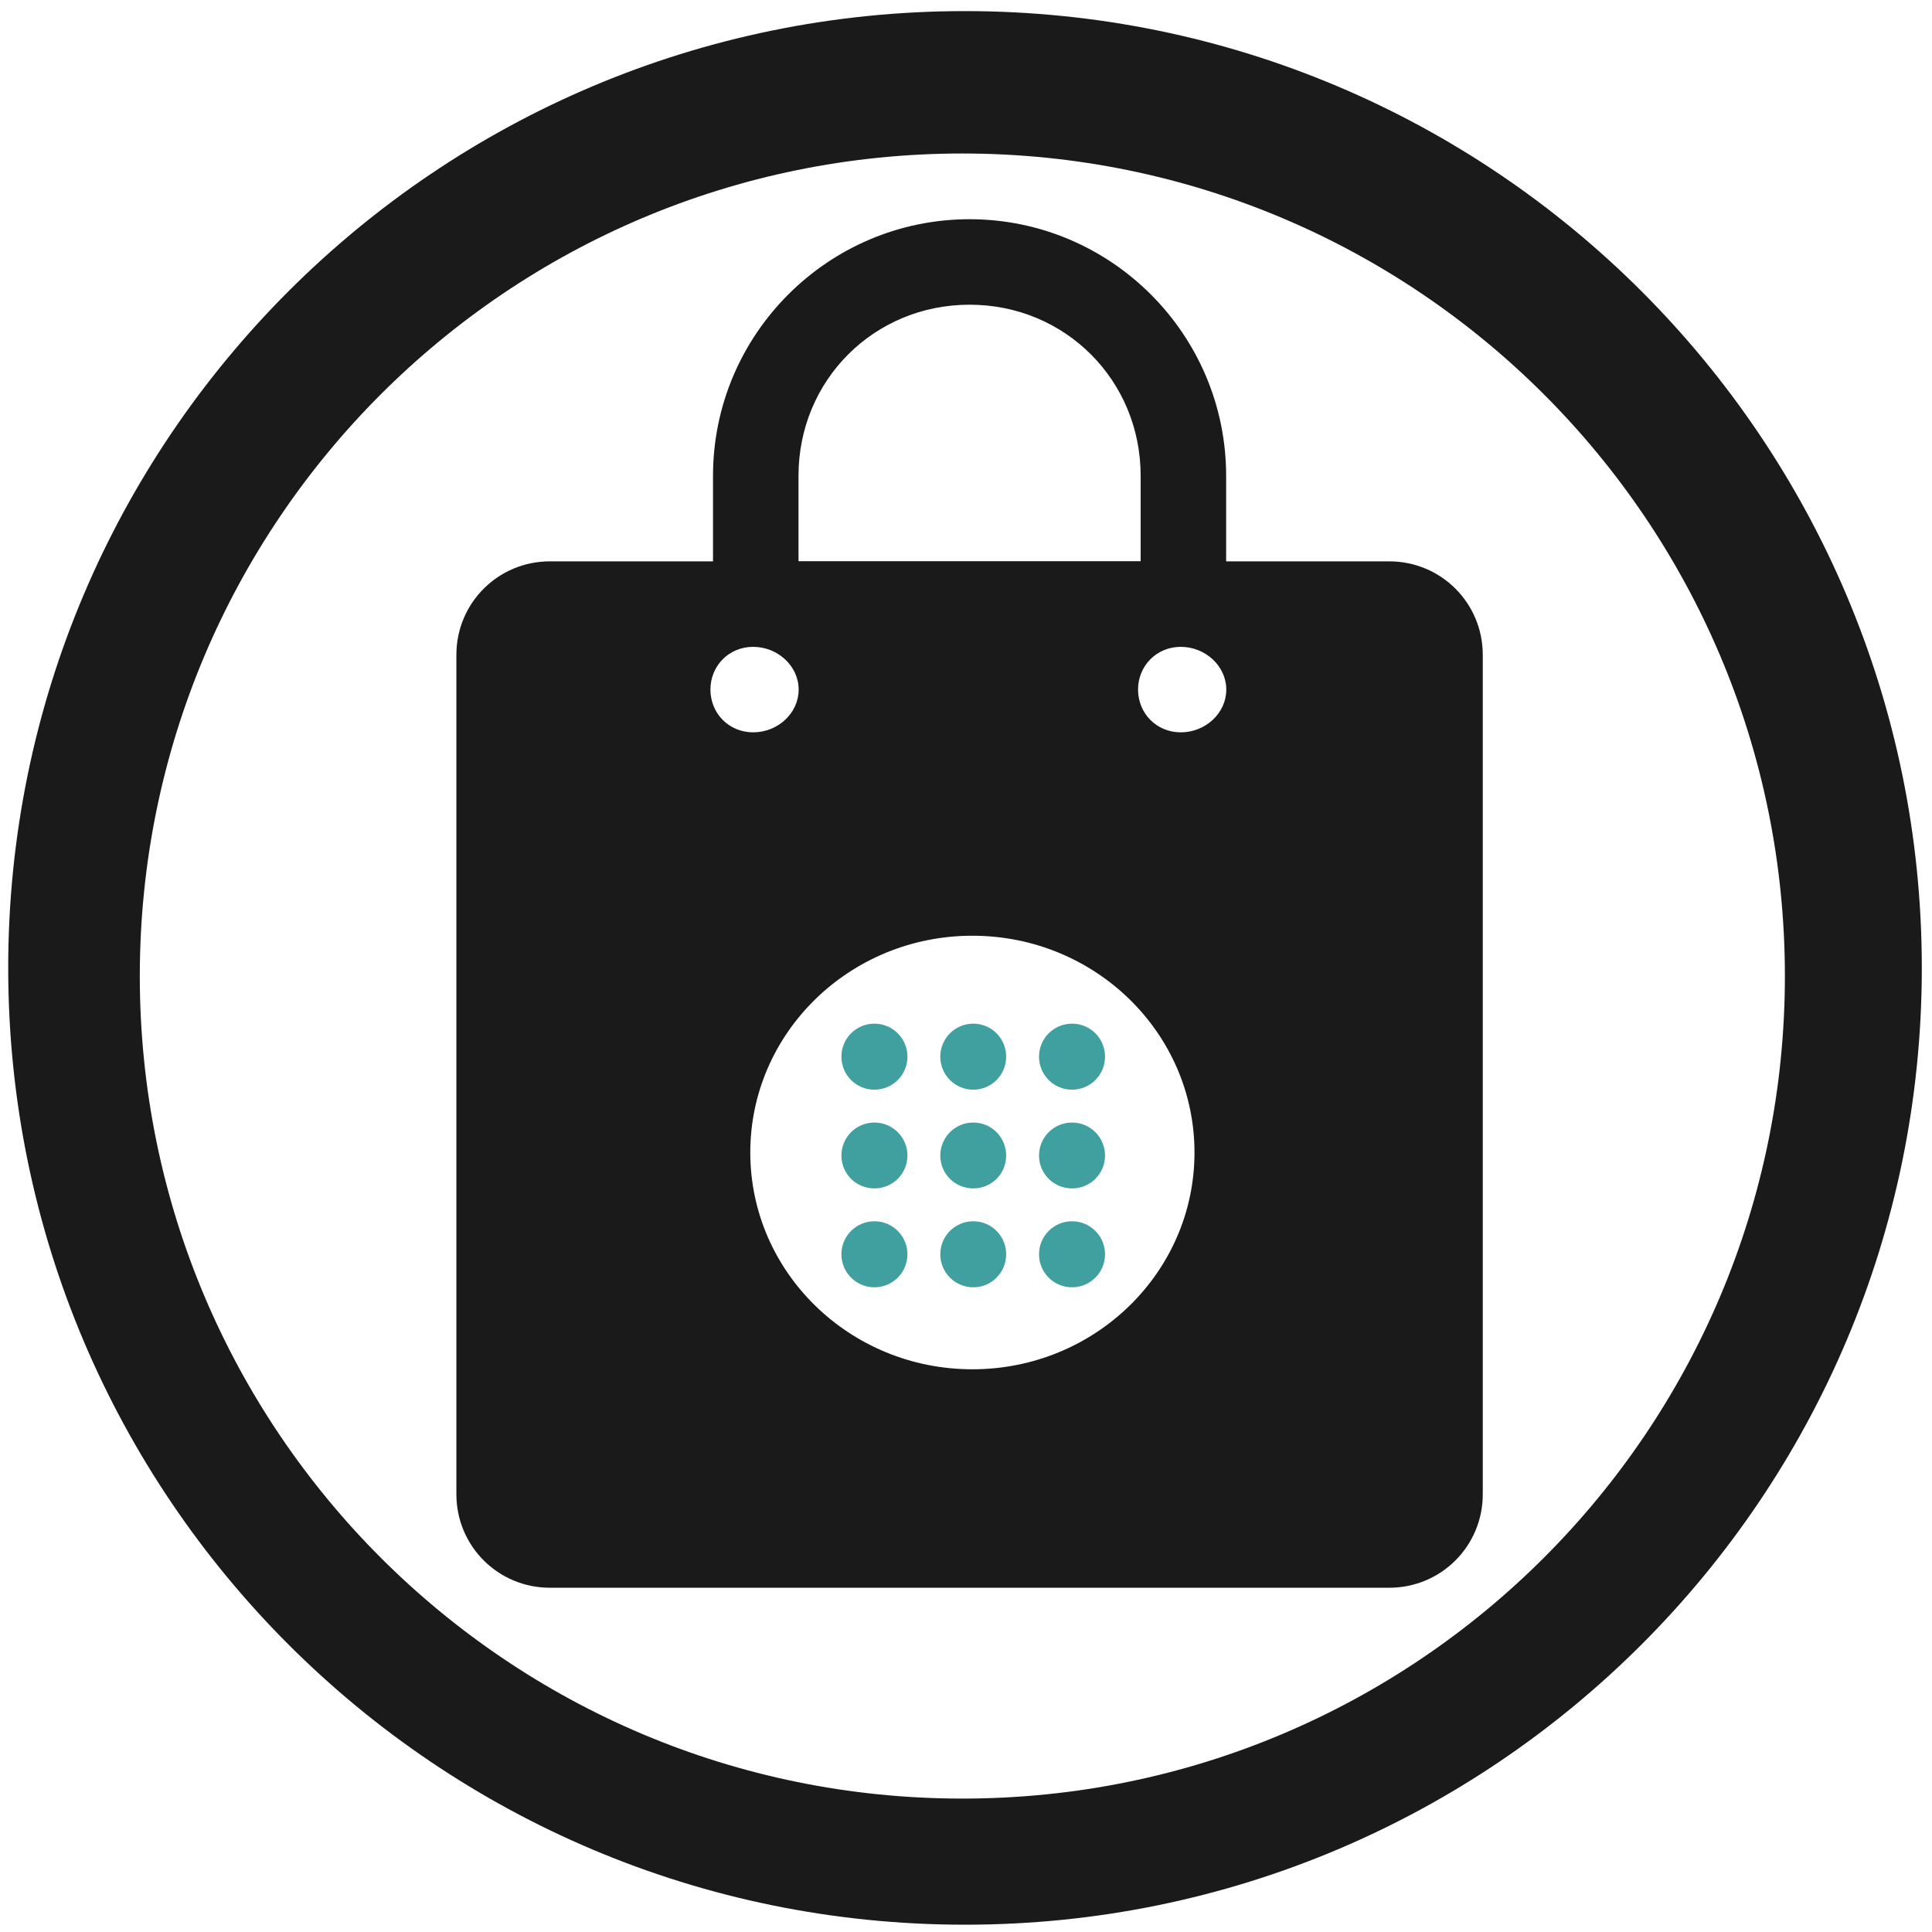
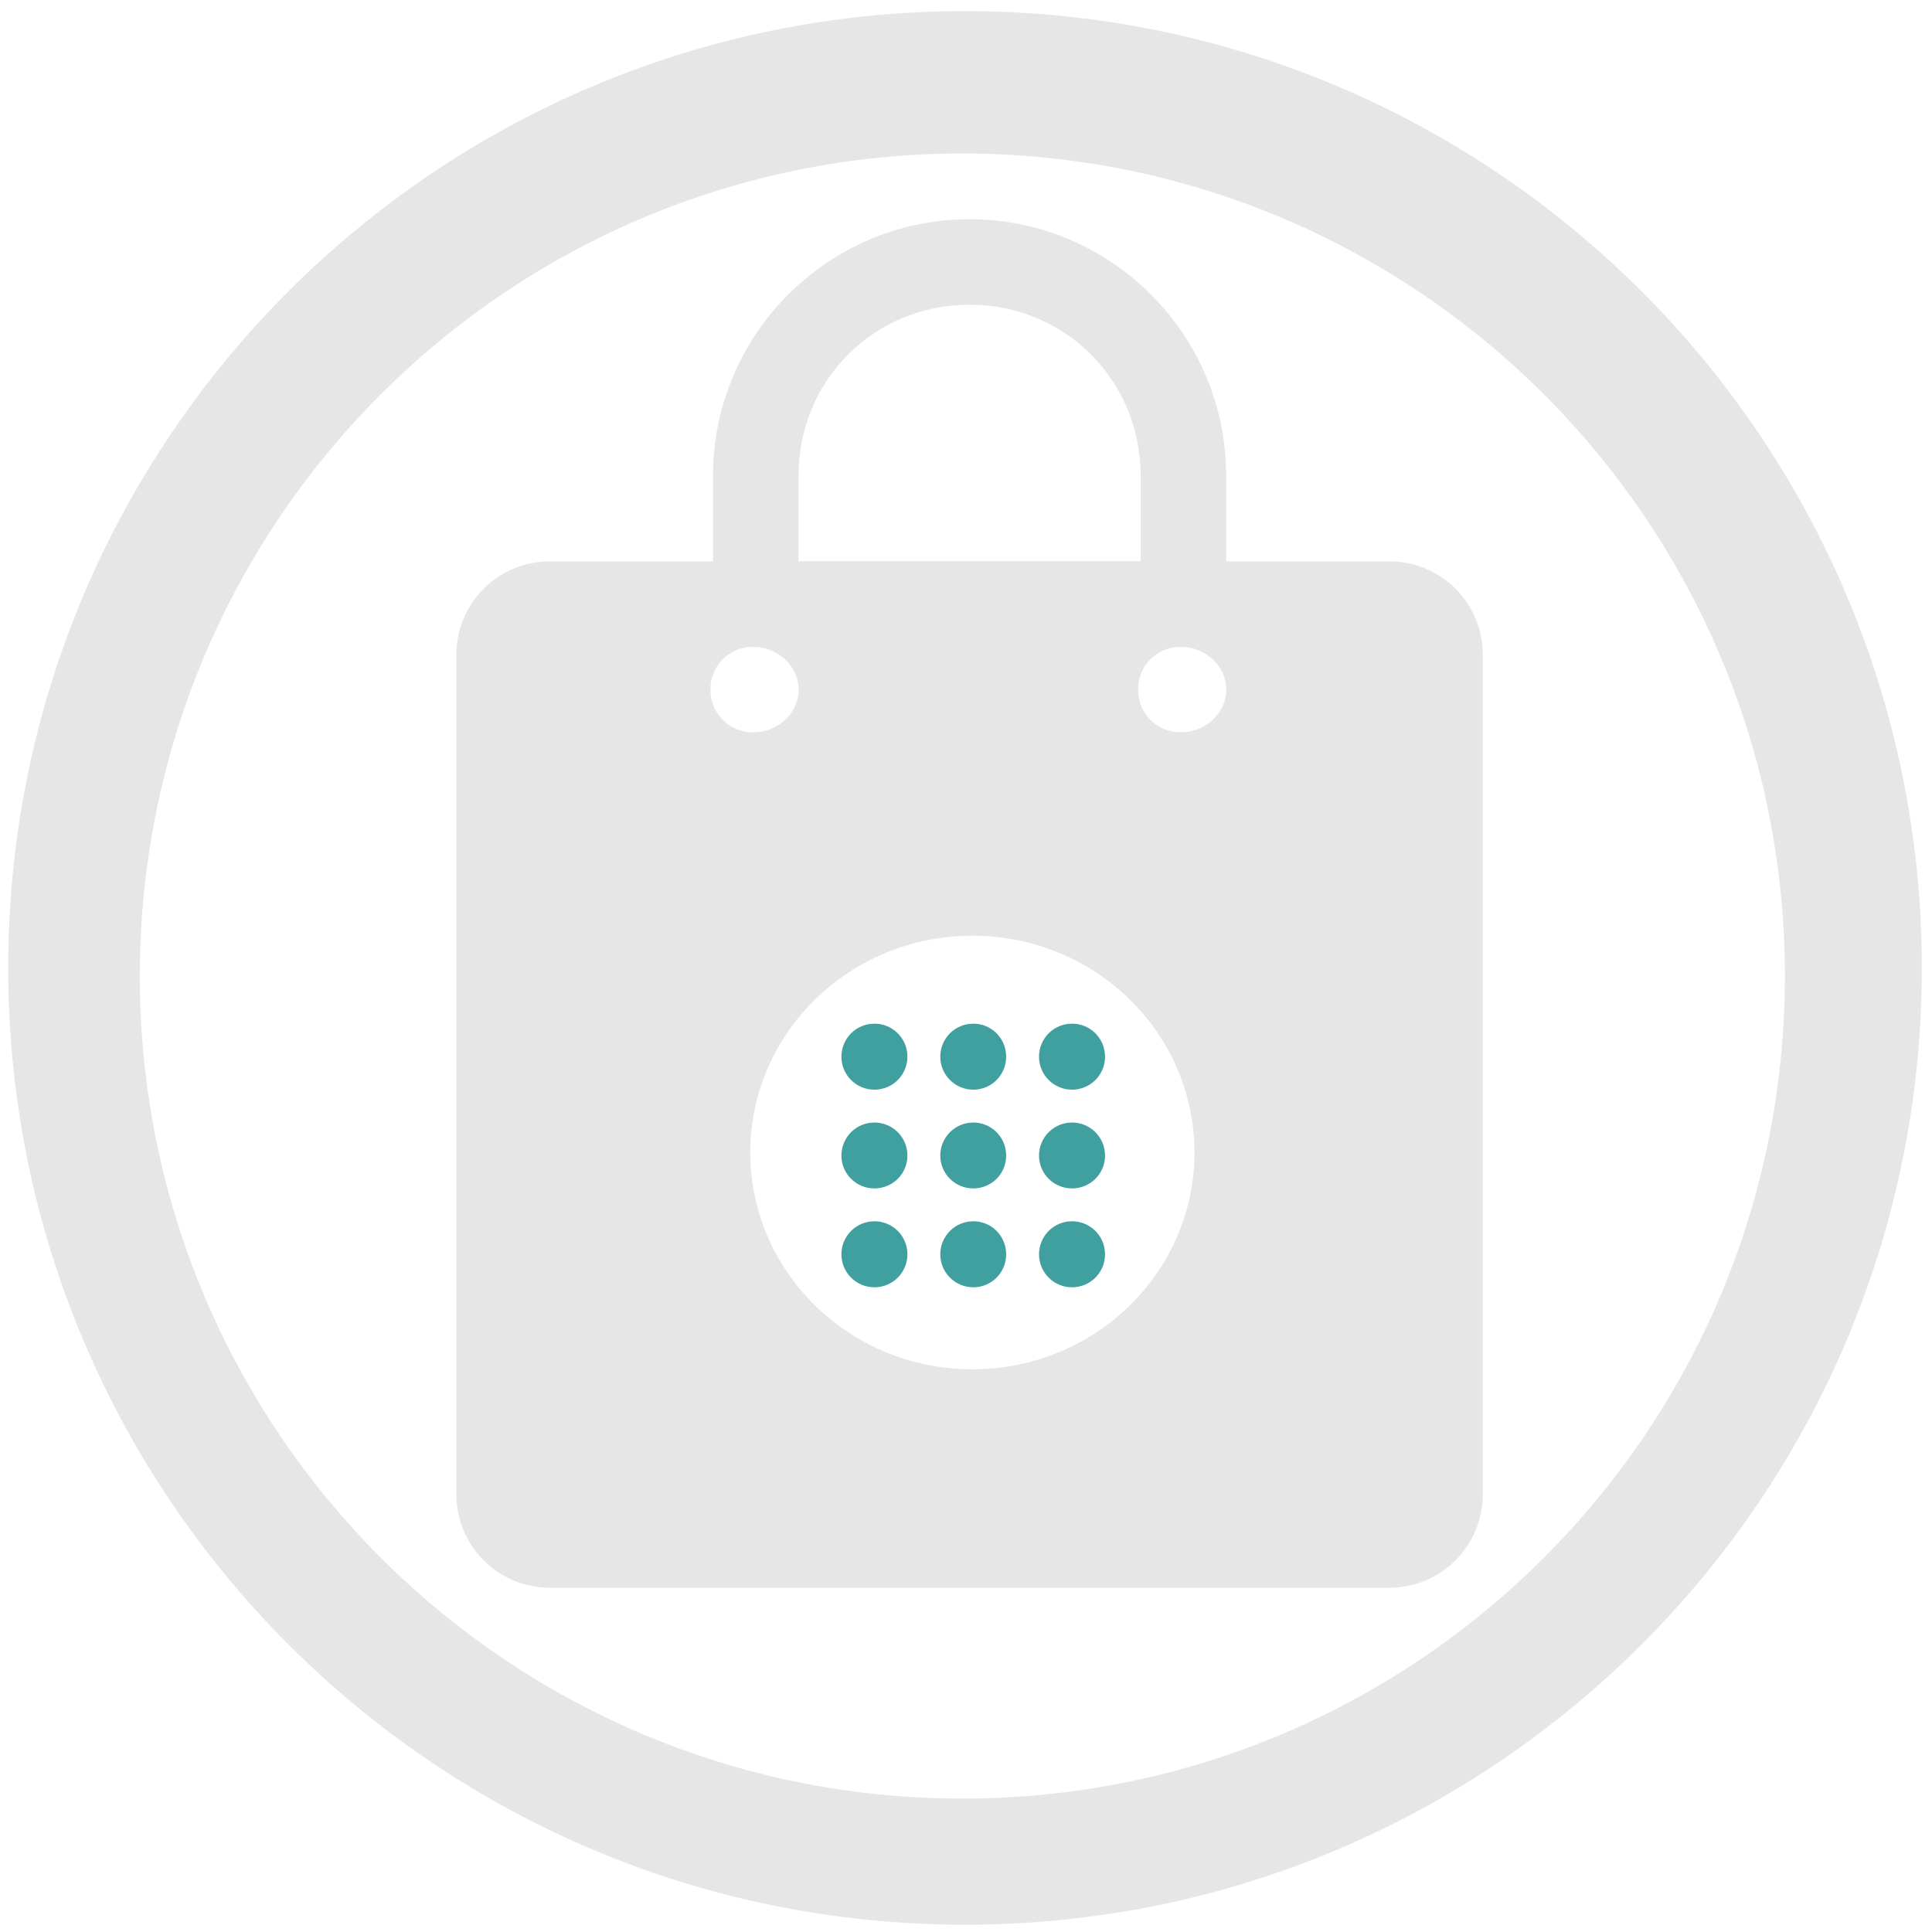
<svg xmlns="http://www.w3.org/2000/svg" width="48" height="48" viewBox="0 0 12.7 12.7" version="1.1" id="svg829">
  <defs id="defs823" />
  <g id="layer1" transform="translate(0,-284.3)">
-     <g id="g907">
-       <path id="path846" d="m 6.344,284.373 a 6.289,6.289 0 0 0 -6.29,6.29 6.289,6.289 0 0 0 6.29,6.289 6.289,6.289 0 0 0 6.289,-6.289 6.289,6.289 0 0 0 -6.289,-6.29 z m -0.018,0.936 a 5.407,5.407 0 0 1 5.407,5.407 5.407,5.407 0 0 1 -5.407,5.407 5.407,5.407 0 0 1 -5.407,-5.407 5.407,5.407 0 0 1 5.407,-5.407 z m 0.048,0.432 c -0.93,0 -1.687,0.757 -1.687,1.687 v 0.562 H 3.615 c -0.341,0 -0.615,0.274 -0.615,0.615 v 5.517 c 0,0.341 0.274,0.615 0.615,0.615 h 5.517 c 0.341,0 0.615,-0.274 0.615,-0.615 v -5.517 c 0,-0.341 -0.274,-0.615 -0.615,-0.615 H 8.06 v -0.562 c 0,-0.93 -0.757,-1.687 -1.687,-1.687 z m 0,0.562 c 0.628,0 1.124,0.497 1.124,1.124 v 0.562 H 5.249 v -0.562 c 0,-0.628 0.497,-1.124 1.124,-1.124 z m -1.423,2.249 c 0.161,0 0.299,0.126 0.299,0.281 0,0.155 -0.137,0.281 -0.299,0.281 -0.161,0 -0.281,-0.126 -0.281,-0.281 0,-0.155 0.12,-0.281 0.281,-0.281 z m 2.811,0 c 0.161,0 0.299,0.126 0.299,0.281 0,0.155 -0.137,0.281 -0.299,0.281 -0.161,0 -0.281,-0.126 -0.281,-0.281 0,-0.155 0.12,-0.281 0.281,-0.281 z m -1.37,1.899 a 1.46,1.425 0 0 1 1.46,1.425 1.46,1.425 0 0 1 -1.46,1.425 1.46,1.425 0 0 1 -1.46,-1.425 1.46,1.425 0 0 1 1.46,-1.425 z" style="fill:#1a1a1a;fill-opacity:1;stroke-width:0.139" />
-       <path id="path832" d="m 5.748,291.029 c -0.12,0 -0.217,0.097 -0.217,0.217 0,0.12 0.097,0.217 0.217,0.217 0.12,0 0.217,-0.097 0.217,-0.217 0,-0.12 -0.097,-0.217 -0.217,-0.217 z m 0.65,0 c -0.12,0 -0.217,0.097 -0.217,0.217 0,0.12 0.097,0.217 0.217,0.217 0.12,0 0.216,-0.097 0.216,-0.217 0,-0.12 -0.096,-0.217 -0.216,-0.217 z m 0.649,0 c -0.12,0 -0.217,0.097 -0.217,0.217 0,0.12 0.097,0.217 0.217,0.217 0.12,0 0.217,-0.097 0.217,-0.217 0,-0.12 -0.097,-0.217 -0.217,-0.217 z m -1.299,0.65 c -0.12,0 -0.217,0.097 -0.217,0.217 0,0.12 0.097,0.216 0.217,0.216 0.12,0 0.217,-0.096 0.217,-0.216 0,-0.12 -0.097,-0.217 -0.217,-0.217 z m 0.65,0 c -0.12,0 -0.217,0.097 -0.217,0.217 0,0.12 0.097,0.216 0.217,0.216 0.12,0 0.216,-0.096 0.216,-0.216 0,-0.12 -0.096,-0.217 -0.216,-0.217 z m 0.649,0 c -0.12,0 -0.217,0.097 -0.217,0.217 0,0.12 0.097,0.216 0.217,0.216 0.12,0 0.217,-0.096 0.217,-0.216 0,-0.12 -0.097,-0.217 -0.217,-0.217 z m -1.299,0.649 c -0.12,0 -0.217,0.097 -0.217,0.217 0,0.12 0.097,0.217 0.217,0.217 0.12,0 0.217,-0.097 0.217,-0.217 0,-0.12 -0.097,-0.217 -0.217,-0.217 z m 0.65,0 c -0.12,0 -0.217,0.097 -0.217,0.217 0,0.12 0.097,0.217 0.217,0.217 0.12,0 0.216,-0.097 0.216,-0.217 0,-0.12 -0.096,-0.217 -0.216,-0.217 z m 0.649,0 c -0.12,0 -0.217,0.097 -0.217,0.217 0,0.12 0.097,0.217 0.217,0.217 0.12,0 0.217,-0.097 0.217,-0.217 0,-0.12 -0.097,-0.217 -0.217,-0.217 z" style="opacity:0.75;fill:#008080;fill-opacity:1;stroke-width:0.139" />
-     </g>
+     <path style="fill:#e6e6e6;fill-opacity:1;stroke-width:0.139" d="m 6.344,284.373 a 6.289,6.289 0 0 0 -6.29,6.29 6.289,6.289 0 0 0 6.29,6.289 6.289,6.289 0 0 0 6.289,-6.289 6.289,6.289 0 0 0 -6.289,-6.29 z m -0.018,0.936 a 5.407,5.407 0 0 1 5.407,5.407 5.407,5.407 0 0 1 -5.407,5.407 5.407,5.407 0 0 1 -5.407,-5.407 5.407,5.407 0 0 1 5.407,-5.407 z m 0.048,0.432 c -0.93,0 -1.687,0.757 -1.687,1.687 v 0.562 H 3.615 c -0.341,0 -0.615,0.274 -0.615,0.615 v 5.517 c 0,0.341 0.274,0.615 0.615,0.615 h 5.517 c 0.341,0 0.615,-0.274 0.615,-0.615 v -5.517 c 0,-0.341 -0.274,-0.615 -0.615,-0.615 H 8.06 v -0.562 c 0,-0.93 -0.757,-1.687 -1.687,-1.687 z m 0,0.562 c 0.628,0 1.124,0.497 1.124,1.124 v 0.562 H 5.249 v -0.562 c 0,-0.628 0.497,-1.124 1.124,-1.124 z m -1.423,2.249 c 0.161,0 0.299,0.126 0.299,0.281 0,0.155 -0.137,0.281 -0.299,0.281 -0.161,0 -0.281,-0.126 -0.281,-0.281 0,-0.155 0.12,-0.281 0.281,-0.281 z m 2.811,0 c 0.161,0 0.299,0.126 0.299,0.281 0,0.155 -0.137,0.281 -0.299,0.281 -0.161,0 -0.281,-0.126 -0.281,-0.281 0,-0.155 0.12,-0.281 0.281,-0.281 z m -1.37,1.899 a 1.46,1.425 0 0 1 1.46,1.425 1.46,1.425 0 0 1 -1.46,1.425 1.46,1.425 0 0 1 -1.46,-1.425 1.46,1.425 0 0 1 1.46,-1.425 z" id="path846" />
+     <path style="opacity:0.75;fill:#008080;fill-opacity:1;stroke-width:0.139" d="m 5.748,291.029 c -0.12,0 -0.217,0.097 -0.217,0.217 0,0.12 0.097,0.217 0.217,0.217 0.12,0 0.217,-0.097 0.217,-0.217 0,-0.12 -0.097,-0.217 -0.217,-0.217 z m 0.65,0 c -0.12,0 -0.217,0.097 -0.217,0.217 0,0.12 0.097,0.217 0.217,0.217 0.12,0 0.216,-0.097 0.216,-0.217 0,-0.12 -0.096,-0.217 -0.216,-0.217 z m 0.649,0 c -0.12,0 -0.217,0.097 -0.217,0.217 0,0.12 0.097,0.217 0.217,0.217 0.12,0 0.217,-0.097 0.217,-0.217 0,-0.12 -0.097,-0.217 -0.217,-0.217 z m -1.299,0.65 c -0.12,0 -0.217,0.097 -0.217,0.217 0,0.12 0.097,0.216 0.217,0.216 0.12,0 0.217,-0.096 0.217,-0.216 0,-0.12 -0.097,-0.217 -0.217,-0.217 z m 0.65,0 c -0.12,0 -0.217,0.097 -0.217,0.217 0,0.12 0.097,0.216 0.217,0.216 0.12,0 0.216,-0.096 0.216,-0.216 0,-0.12 -0.096,-0.217 -0.216,-0.217 z m 0.649,0 c -0.12,0 -0.217,0.097 -0.217,0.217 0,0.12 0.097,0.216 0.217,0.216 0.12,0 0.217,-0.096 0.217,-0.216 0,-0.12 -0.097,-0.217 -0.217,-0.217 z m -1.299,0.649 c -0.12,0 -0.217,0.097 -0.217,0.217 0,0.12 0.097,0.217 0.217,0.217 0.12,0 0.217,-0.097 0.217,-0.217 0,-0.12 -0.097,-0.217 -0.217,-0.217 z m 0.65,0 c -0.12,0 -0.217,0.097 -0.217,0.217 0,0.12 0.097,0.217 0.217,0.217 0.12,0 0.216,-0.097 0.216,-0.217 0,-0.12 -0.096,-0.217 -0.216,-0.217 z m 0.649,0 c -0.12,0 -0.217,0.097 -0.217,0.217 0,0.12 0.097,0.217 0.217,0.217 0.12,0 0.217,-0.097 0.217,-0.217 0,-0.12 -0.097,-0.217 -0.217,-0.217 z" id="path832" />
  </g>
</svg>
